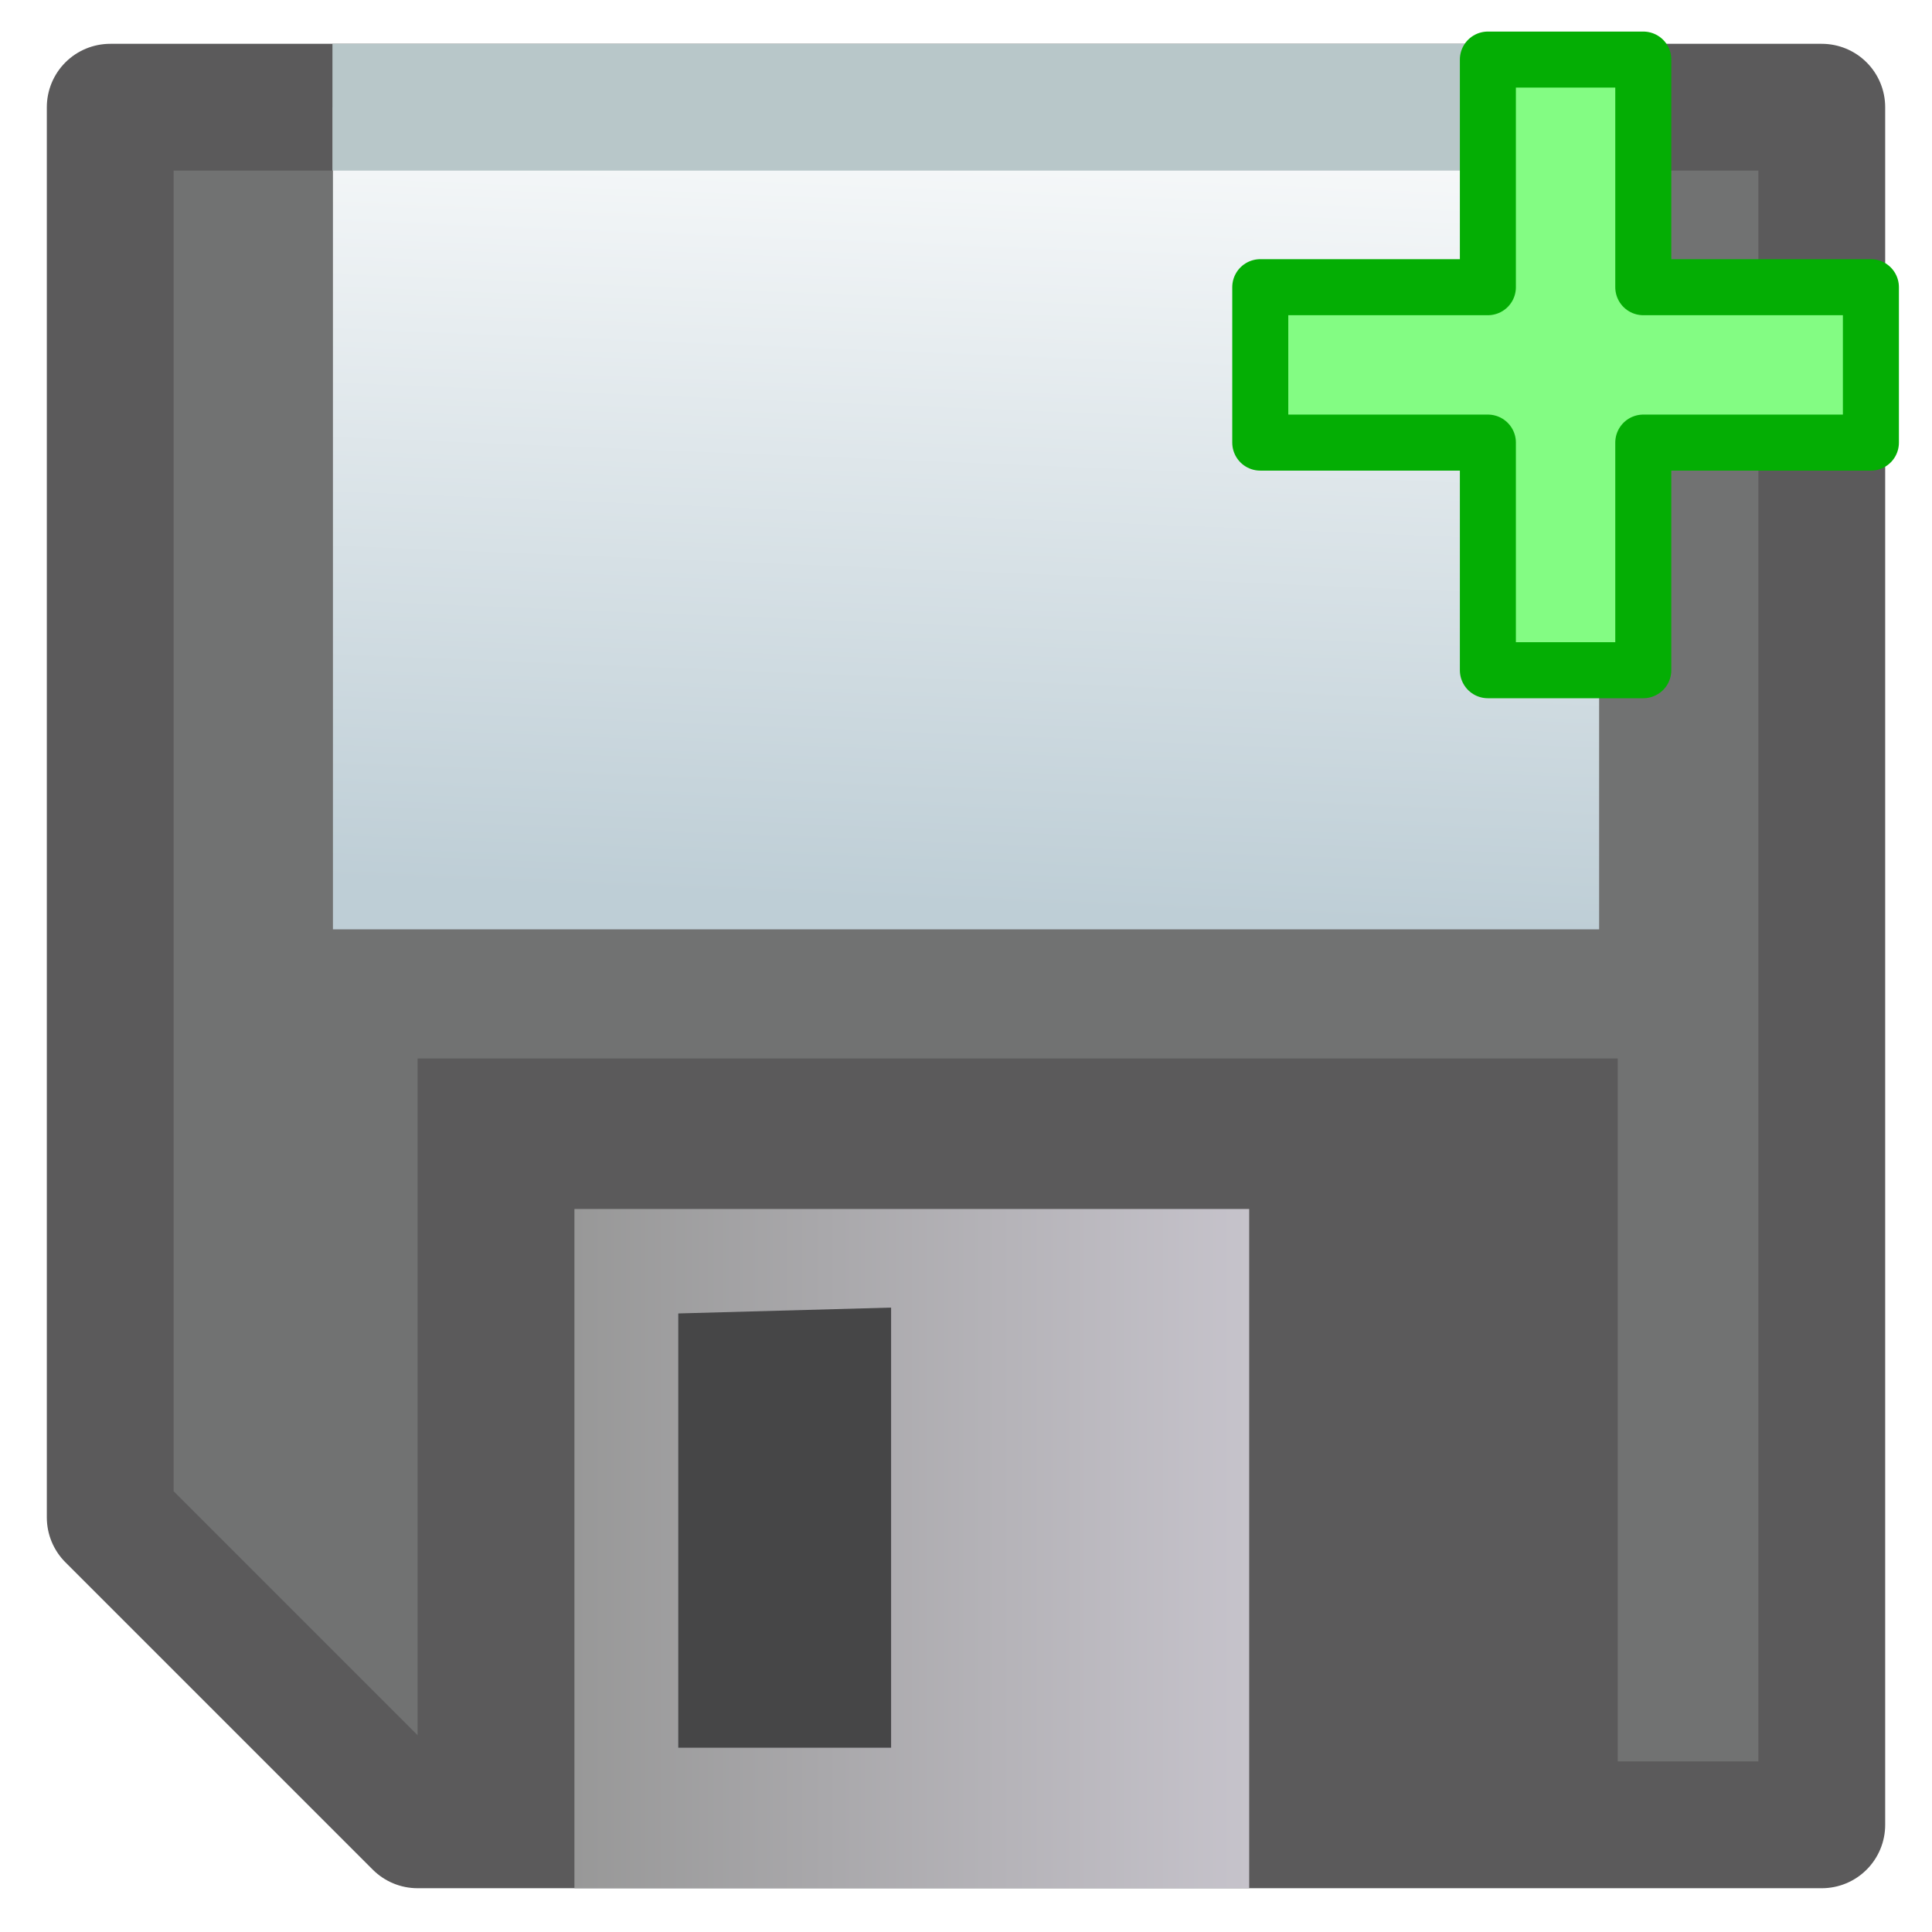
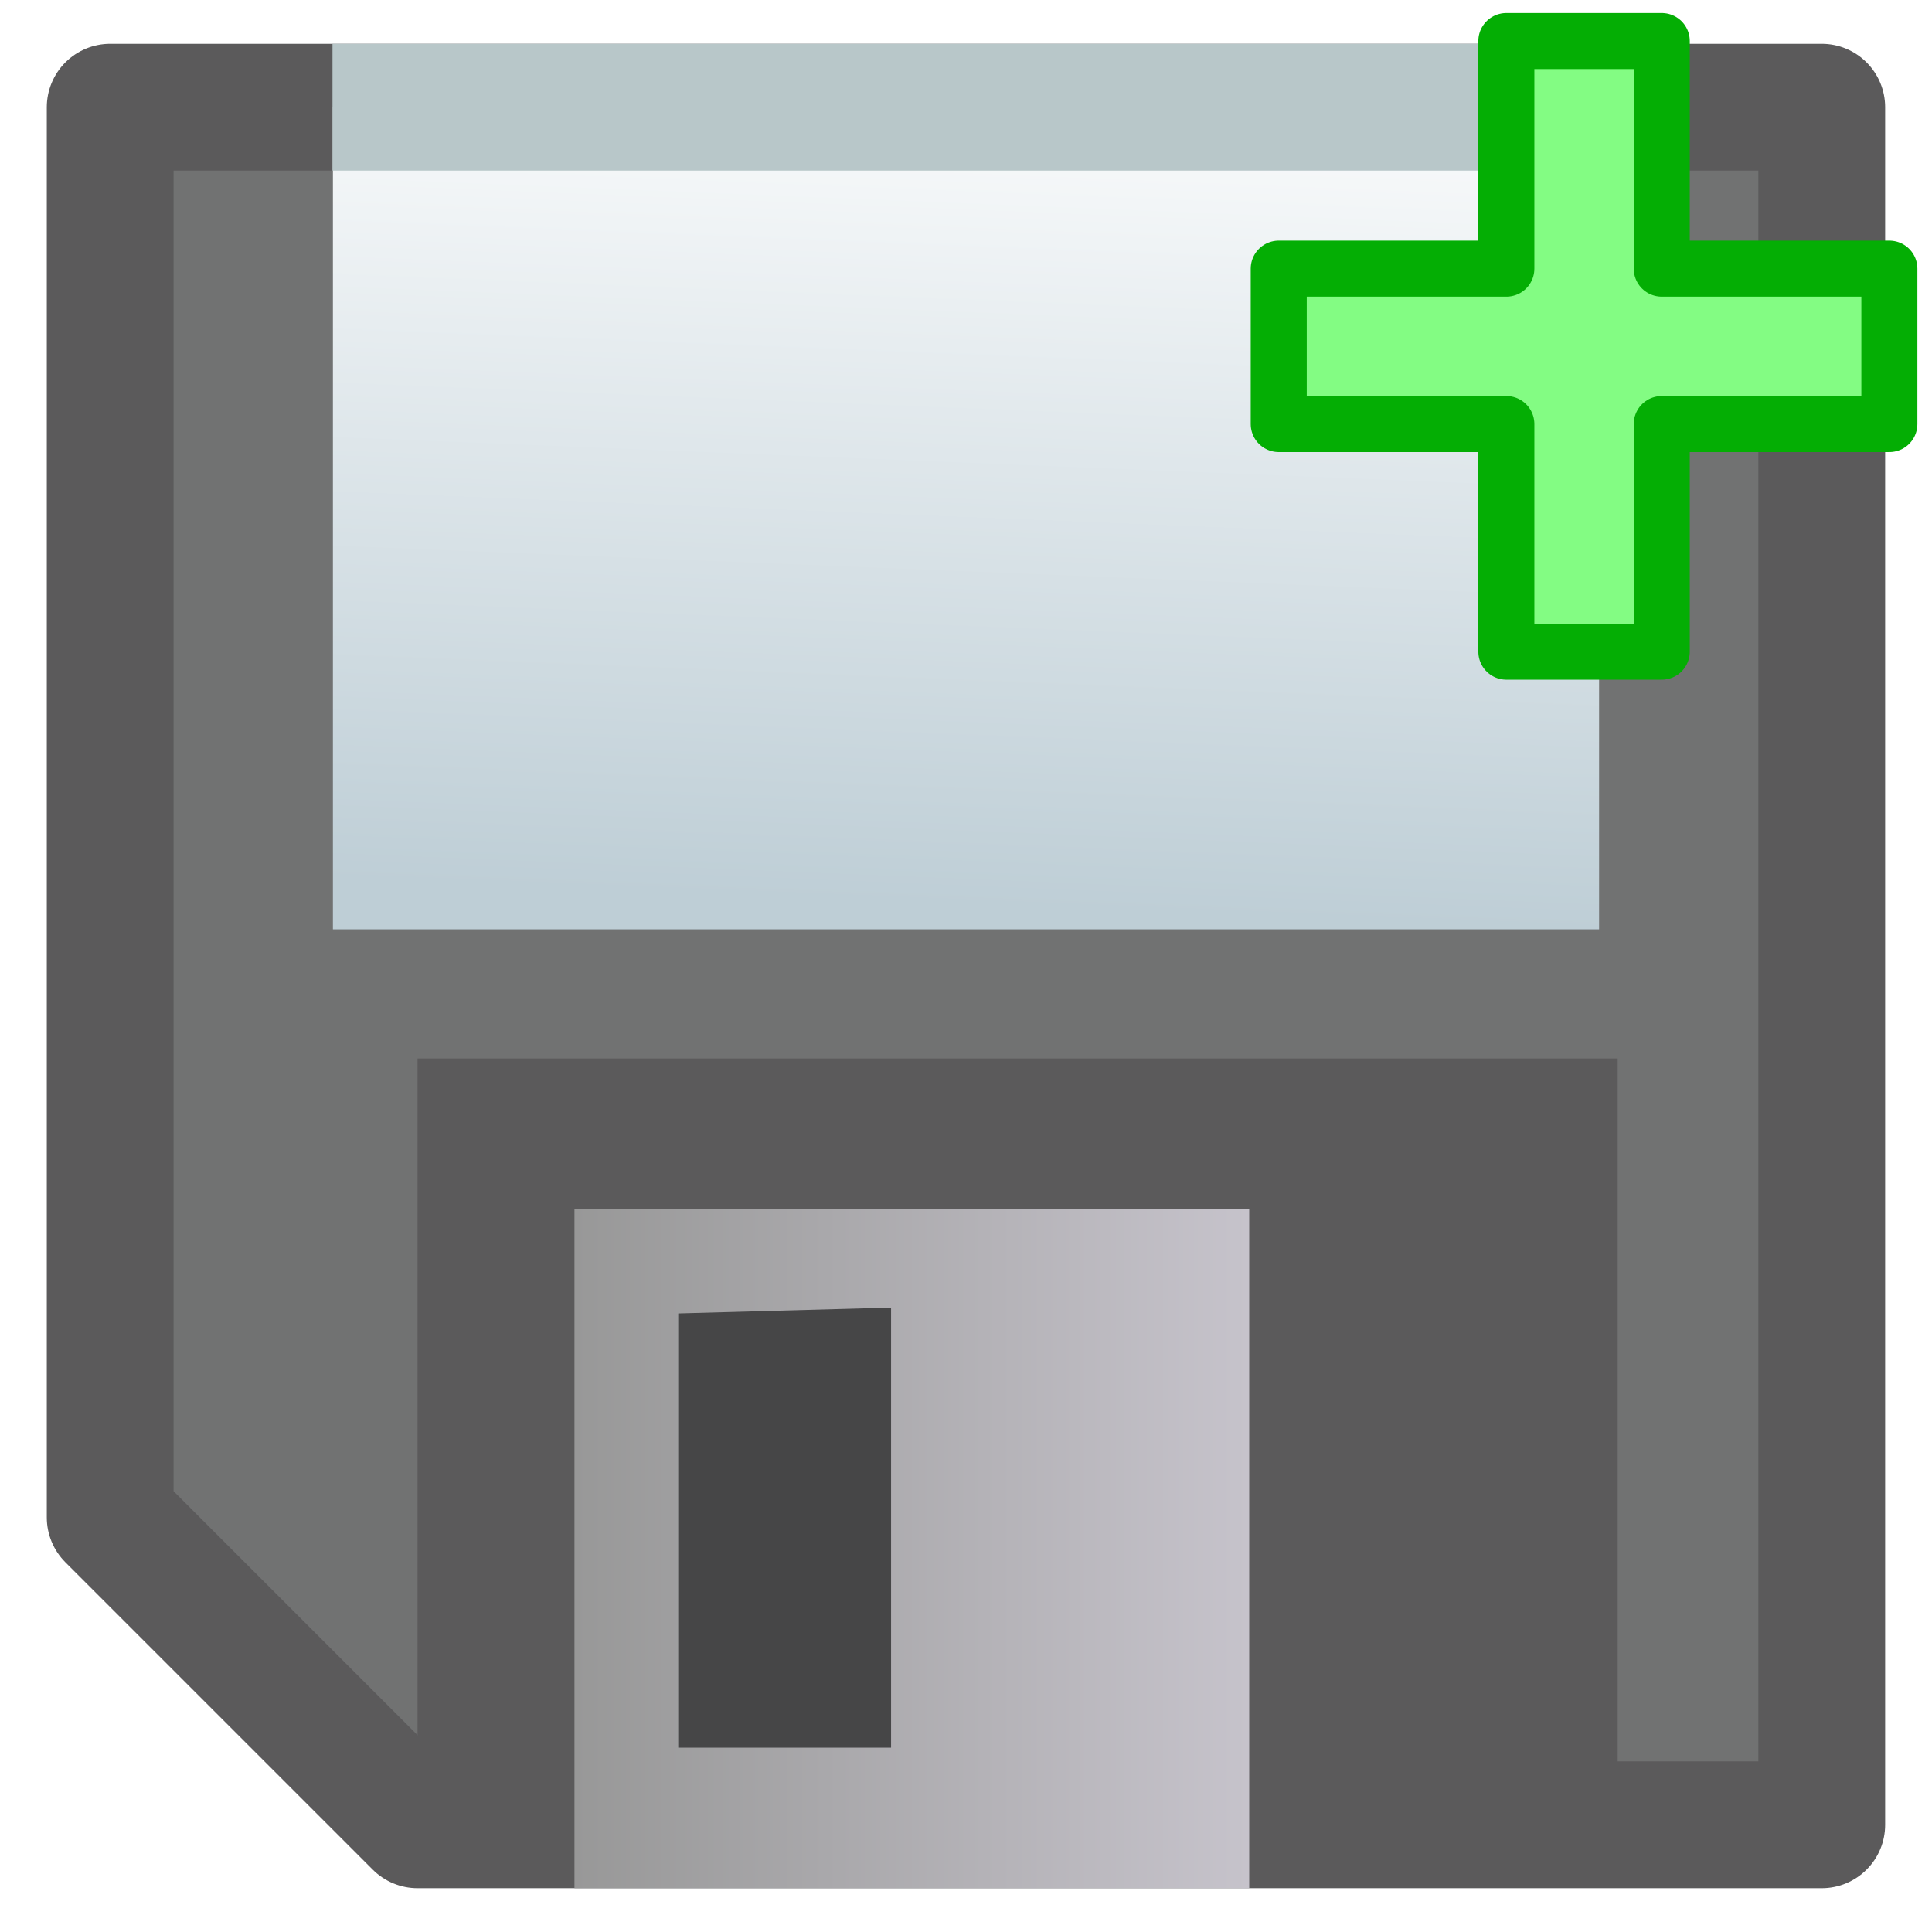
<svg xmlns="http://www.w3.org/2000/svg" xmlns:xlink="http://www.w3.org/1999/xlink" width="32" height="32" viewBox="0 0 32 32" id="svg4153" version="1.1">
  <defs id="defs4155">
    <linearGradient id="linearGradient5330">
      <stop id="stop5332" offset="0" style="stop-color:#989898;stop-opacity:1" />
      <stop id="stop5334" offset="1" style="stop-color:#c6c3cb;stop-opacity:1" />
    </linearGradient>
    <linearGradient id="linearGradient5322">
      <stop style="stop-color:#beced6;stop-opacity:1" offset="0" id="stop5324" />
      <stop style="stop-color:#f7f9fa;stop-opacity:1" offset="1" id="stop5326" />
    </linearGradient>
    <linearGradient id="linearGradient5255">
      <stop style="stop-color:#b5b3b5;stop-opacity:1;" offset="0" id="stop5257" />
      <stop style="stop-color:#dfdedf;stop-opacity:1;" offset="1" id="stop5259" />
    </linearGradient>
    <linearGradient id="linearGradient5247">
      <stop style="stop-color:#ececec;stop-opacity:1;" offset="0" id="stop5249" />
      <stop style="stop-color:#d5d3d9;stop-opacity:1;" offset="1" id="stop5251" />
    </linearGradient>
    <linearGradient id="linearGradient5178">
      <stop id="stop5180" offset="0" style="stop-color:#faecca;stop-opacity:1;" />
      <stop id="stop5182" offset="1" style="stop-color:#f4d385;stop-opacity:1" />
    </linearGradient>
    <linearGradient id="linearGradient4481">
      <stop id="stop4483" offset="0" style="stop-color:#e5d4aa;stop-opacity:1" />
      <stop id="stop4485" offset="1" style="stop-color:#f7dea4;stop-opacity:1" />
    </linearGradient>
    <linearGradient id="linearGradient4457">
      <stop style="stop-color:#faecca;stop-opacity:1;" offset="0" id="stop4459" />
      <stop style="stop-color:#f7e0a9;stop-opacity:1;" offset="1" id="stop4461" />
    </linearGradient>
    <linearGradient id="linearGradient4367">
      <stop style="stop-color:#b4ffa0;stop-opacity:1;" offset="0" id="stop4369" />
      <stop id="stop4495" offset="0.714" style="stop-color:#d9ffcf;stop-opacity:1;" />
      <stop id="stop4491" offset="1" style="stop-color:#ffffff;stop-opacity:1;" />
      <stop style="stop-color:#ffffff;stop-opacity:1;" offset="1" id="stop4371" />
    </linearGradient>
    <linearGradient xlink:href="#linearGradient4367" id="linearGradient4373" x1="362.841" y1="484.513" x2="362.841" y2="499.002" gradientUnits="userSpaceOnUse" gradientTransform="matrix(1.091907,0,0,1.091907,-37.05715,-44.22168)" />
    <linearGradient xlink:href="#linearGradient4367-7" id="linearGradient4373-1" x1="368.449" y1="489.654" x2="364.71" y2="493.388" gradientUnits="userSpaceOnUse" gradientTransform="matrix(1.091907,0,0,1.091907,-37.05715,-44.22168)" />
    <linearGradient id="linearGradient4367-7">
      <stop style="stop-color:#b4ffa0;stop-opacity:1;" offset="0" id="stop4369-4" />
      <stop style="stop-color:#000000;stop-opacity:0;" offset="1" id="stop4371-0" />
    </linearGradient>
    <linearGradient gradientTransform="translate(-352.4931,-484.9154)" y2="499.002" x2="362.841" y1="484.513" x1="362.841" gradientUnits="userSpaceOnUse" id="linearGradient4390" xlink:href="#linearGradient4367-7" />
    <linearGradient xlink:href="#linearGradient4457" id="linearGradient4463" x1="373.021" y1="451.853" x2="373.095" y2="471.681" gradientUnits="userSpaceOnUse" gradientTransform="matrix(0.8873437,0,0,0.8873437,19.48748,93.68086)" />
    <linearGradient xlink:href="#linearGradient4481" id="linearGradient4471" x1="386.199" y1="447.34" x2="384.437" y2="456.194" gradientUnits="userSpaceOnUse" gradientTransform="matrix(0.8873437,0,0,0.8873437,19.76527,93.68086)" />
    <linearGradient xlink:href="#linearGradient4367" id="linearGradient4477" gradientUnits="userSpaceOnUse" gradientTransform="matrix(1.091907,0,0,1.091907,-37.05715,-44.22168)" x1="362.841" y1="484.513" x2="362.841" y2="499.002" />
    <linearGradient xlink:href="#linearGradient4367-7" id="linearGradient4479" gradientUnits="userSpaceOnUse" gradientTransform="matrix(1.091907,0,0,1.091907,-37.05715,-44.22168)" x1="368.449" y1="489.654" x2="364.71" y2="493.388" />
    <linearGradient id="linearGradient4367-77">
      <stop style="stop-color:#b4ffa0;stop-opacity:1;" offset="0" id="stop4369-1" />
      <stop style="stop-color:#000000;stop-opacity:0;" offset="1" id="stop4371-2" />
    </linearGradient>
    <linearGradient y2="499.002" x2="362.841" y1="484.513" x1="362.841" gradientTransform="matrix(1.091907,0,0,1.091907,-384.8896,-529.4823)" gradientUnits="userSpaceOnUse" id="linearGradient4527" xlink:href="#linearGradient4367-77" />
    <linearGradient id="linearGradient4457-2">
      <stop style="stop-color:#faecca;stop-opacity:1;" offset="0" id="stop4459-4" />
      <stop style="stop-color:#f7e0a9;stop-opacity:1;" offset="1" id="stop4461-5" />
    </linearGradient>
    <linearGradient y2="471.681" x2="373.095" y1="451.853" x1="373.021" gradientTransform="matrix(0.8873437,0,0,0.8873437,-325.785,-391.1923)" gradientUnits="userSpaceOnUse" id="linearGradient5144" xlink:href="#linearGradient4457-2" />
    <linearGradient xlink:href="#linearGradient4457" id="linearGradient5185" gradientUnits="userSpaceOnUse" gradientTransform="matrix(0.8873437,0,0,0.8873437,19.45295,93.63503)" x1="373.021" y1="451.853" x2="373.095" y2="471.681" />
    <linearGradient xlink:href="#linearGradient5178" id="linearGradient5192" gradientUnits="userSpaceOnUse" gradientTransform="matrix(0.8873437,0,0,0.8873437,19.45295,93.63503)" x1="385.221" y1="450.396" x2="385.113" y2="442.547" />
    <linearGradient xlink:href="#linearGradient4367-77" id="linearGradient5194" gradientUnits="userSpaceOnUse" gradientTransform="matrix(1.091907,0,0,1.091907,-37.05715,-44.22168)" x1="362.841" y1="484.513" x2="362.841" y2="499.002" />
    <linearGradient xlink:href="#linearGradient4367-7" id="linearGradient5196" gradientUnits="userSpaceOnUse" gradientTransform="matrix(1.091907,0,0,1.091907,-38.02815,-44.22168)" x1="368.449" y1="489.654" x2="364.71" y2="493.388" />
    <linearGradient xlink:href="#linearGradient5247" id="linearGradient5253" x1="376.814" y1="453.182" x2="385.858" y2="453.182" gradientUnits="userSpaceOnUse" />
    <linearGradient xlink:href="#linearGradient5255" id="linearGradient5261" x1="370.09" y1="445.547" x2="394.034" y2="445.547" gradientUnits="userSpaceOnUse" />
    <linearGradient xlink:href="#linearGradient5247" id="linearGradient5274" gradientUnits="userSpaceOnUse" x1="376.814" y1="453.182" x2="385.858" y2="453.182" gradientTransform="matrix(1.235601,0,0,1.235601,-112.8281,-50.16037)" />
    <linearGradient xlink:href="#linearGradient5255" id="linearGradient5279" gradientUnits="userSpaceOnUse" x1="370.09" y1="445.547" x2="394.034" y2="445.547" gradientTransform="matrix(1.235601,0,0,1.235601,-112.8281,-50.16037)" />
-     <linearGradient xlink:href="#linearGradient5330" id="linearGradient5291" gradientUnits="userSpaceOnUse" gradientTransform="matrix(1.235601,0,0,1.284967,-112.8281,-72.31606)" x1="376.814" y1="453.182" x2="385.858" y2="453.182" />
-     <linearGradient xlink:href="#linearGradient5322" id="linearGradient5328" x1="359.485" y1="499.375" x2="360.008" y2="486.509" gradientUnits="userSpaceOnUse" />
+     <linearGradient xlink:href="#linearGradient5330" id="linearGradient5291" gradientUnits="userSpaceOnUse" gradientTransform="matrix(1.235601,0,0,1.284967,-113.0766,-72.31209)" x1="376.814" y1="453.182" x2="385.858" y2="453.182" />
+     <linearGradient xlink:href="#linearGradient5322" id="linearGradient5328" x1="359.485" y1="499.375" x2="360.008" y2="486.509" gradientUnits="userSpaceOnUse" gradientTransform="translate(-0.248505,0.00397)" />
  </defs>
  <g id="layer1" transform="translate(-343,-484.3622)">
-     <g id="g5281" transform="translate(-0.248505,0.00397)">
-       <path id="path5217" d="m 345.074,486.134 0,23.358 5.091,5.091 23.258,0 0,-28.449 z" style="fill:#717272;fill-opacity:1;stroke:#5b5a5b;stroke-width:2.1;stroke-linecap:butt;stroke-linejoin:round;stroke-miterlimit:4;stroke-opacity:1;stroke-dasharray:none" />
-       <path id="path5219" d="m 348.763,486.134 0,13.617 20.972,0 0,-13.617 z" style="fill:url(#linearGradient5328);fill-opacity:1;stroke:none" />
-       <path id="path5221" d="m 350.165,514.583 0,-12.693 19.878,0 0,12.693 z" style="fill:#5b5a5b;fill-opacity:1;stroke:none" />
-       <path id="path5225" d="m 352.763,515.633 0,-11.25 11.176,0 0,11.25 z" style="fill:url(#linearGradient5291);fill-opacity:1;stroke:none" />
-       <path id="path5227" d="m 354.483,506.113 0,7.193 3.525,0 0,-7.29 z" style="fill:#464647;fill-opacity:1;stroke:none" />
-       <path style="fill:#b5b3b5;fill-opacity:1;stroke:#b8c7c9;stroke-width:2.1;stroke-linecap:butt;stroke-linejoin:miter;stroke-miterlimit:4;stroke-opacity:1;stroke-dasharray:none" d="m 369.734,486.134 -20.979,0" id="path5229" />
-     </g>
-     <path id="path4408" d="m 367.644,485.349 0,3.77 -3.77,0 0,2.574 3.77,0 0,3.77 2.574,0 0,-3.77 3.77,0 0,-2.574 -3.77,0 0,-3.77 -2.574,0 z" style="font-size:medium;font-style:normal;font-variant:normal;font-weight:normal;font-stretch:normal;text-indent:0;text-align:start;text-decoration:none;line-height:normal;letter-spacing:normal;word-spacing:normal;text-transform:none;direction:ltr;block-progression:tb;writing-mode:lr-tb;text-anchor:start;baseline-shift:baseline;color:#000000;fill:#83fc83;fill-opacity:1;stroke:#04ae04;stroke-width:0.928;stroke-linejoin:round;stroke-miterlimit:4;stroke-opacity:1;stroke-dasharray:none;marker:none;visibility:visible;display:inline;overflow:visible;enable-background:accumulate;font-family:Sans;-inkscape-font-specification:Sans" />
+     <path style="fill:#717272;fill-opacity:1;stroke:#5b5a5b;stroke-width:2.1;stroke-linecap:butt;stroke-linejoin:round;stroke-miterlimit:4;stroke-dasharray:none;stroke-opacity:1" d="m 344.825,486.138 v 23.358 l 5.091,5.091 h 23.258 v -28.449 z" id="path5217" />
+     <path style="fill:url(#linearGradient5328);fill-opacity:1;stroke:none" d="m 348.514,486.138 v 13.617 h 20.972 v -13.617 z" id="path5219" />
+     <path style="fill:#5b5a5b;fill-opacity:1;stroke:none" d="m 349.916,514.587 v -12.693 h 19.878 v 12.693 z" id="path5221" />
+     <path style="fill:url(#linearGradient5291);fill-opacity:1;stroke:none" d="m 352.515,515.637 v -11.25 h 11.176 v 11.25 z" id="path5225" />
+     <path style="fill:#464647;fill-opacity:1;stroke:none" d="m 354.234,506.117 v 7.193 h 3.525 v -7.29 z" id="path5227" />
+     <path id="path5229" d="M 369.486,486.138 H 348.507" style="fill:#b5b3b5;fill-opacity:1;stroke:#b8c7c9;stroke-width:2.1;stroke-linecap:butt;stroke-linejoin:miter;stroke-miterlimit:4;stroke-dasharray:none;stroke-opacity:1" />
+     <path id="path4408" d="m 367.95,485.042 v 3.77 h -3.77 v 2.574 h 3.77 v 3.77 h 2.574 v -3.77 h 3.77 v -2.574 h -3.77 v -3.77 z" style="color:#000000;font-style:normal;font-variant:normal;font-weight:normal;font-stretch:normal;font-size:medium;line-height:normal;font-family:Sans;-inkscape-font-specification:Sans;text-indent:0;text-align:start;text-decoration:none;text-decoration-line:none;letter-spacing:normal;word-spacing:normal;text-transform:none;writing-mode:lr-tb;direction:ltr;baseline-shift:baseline;text-anchor:start;display:inline;overflow:visible;visibility:visible;fill:#83fc83;fill-opacity:1;stroke:#04ae04;stroke-width:0.928;stroke-linejoin:round;stroke-miterlimit:4;stroke-dasharray:none;stroke-opacity:1;marker:none;enable-background:accumulate" />
  </g>
</svg>
